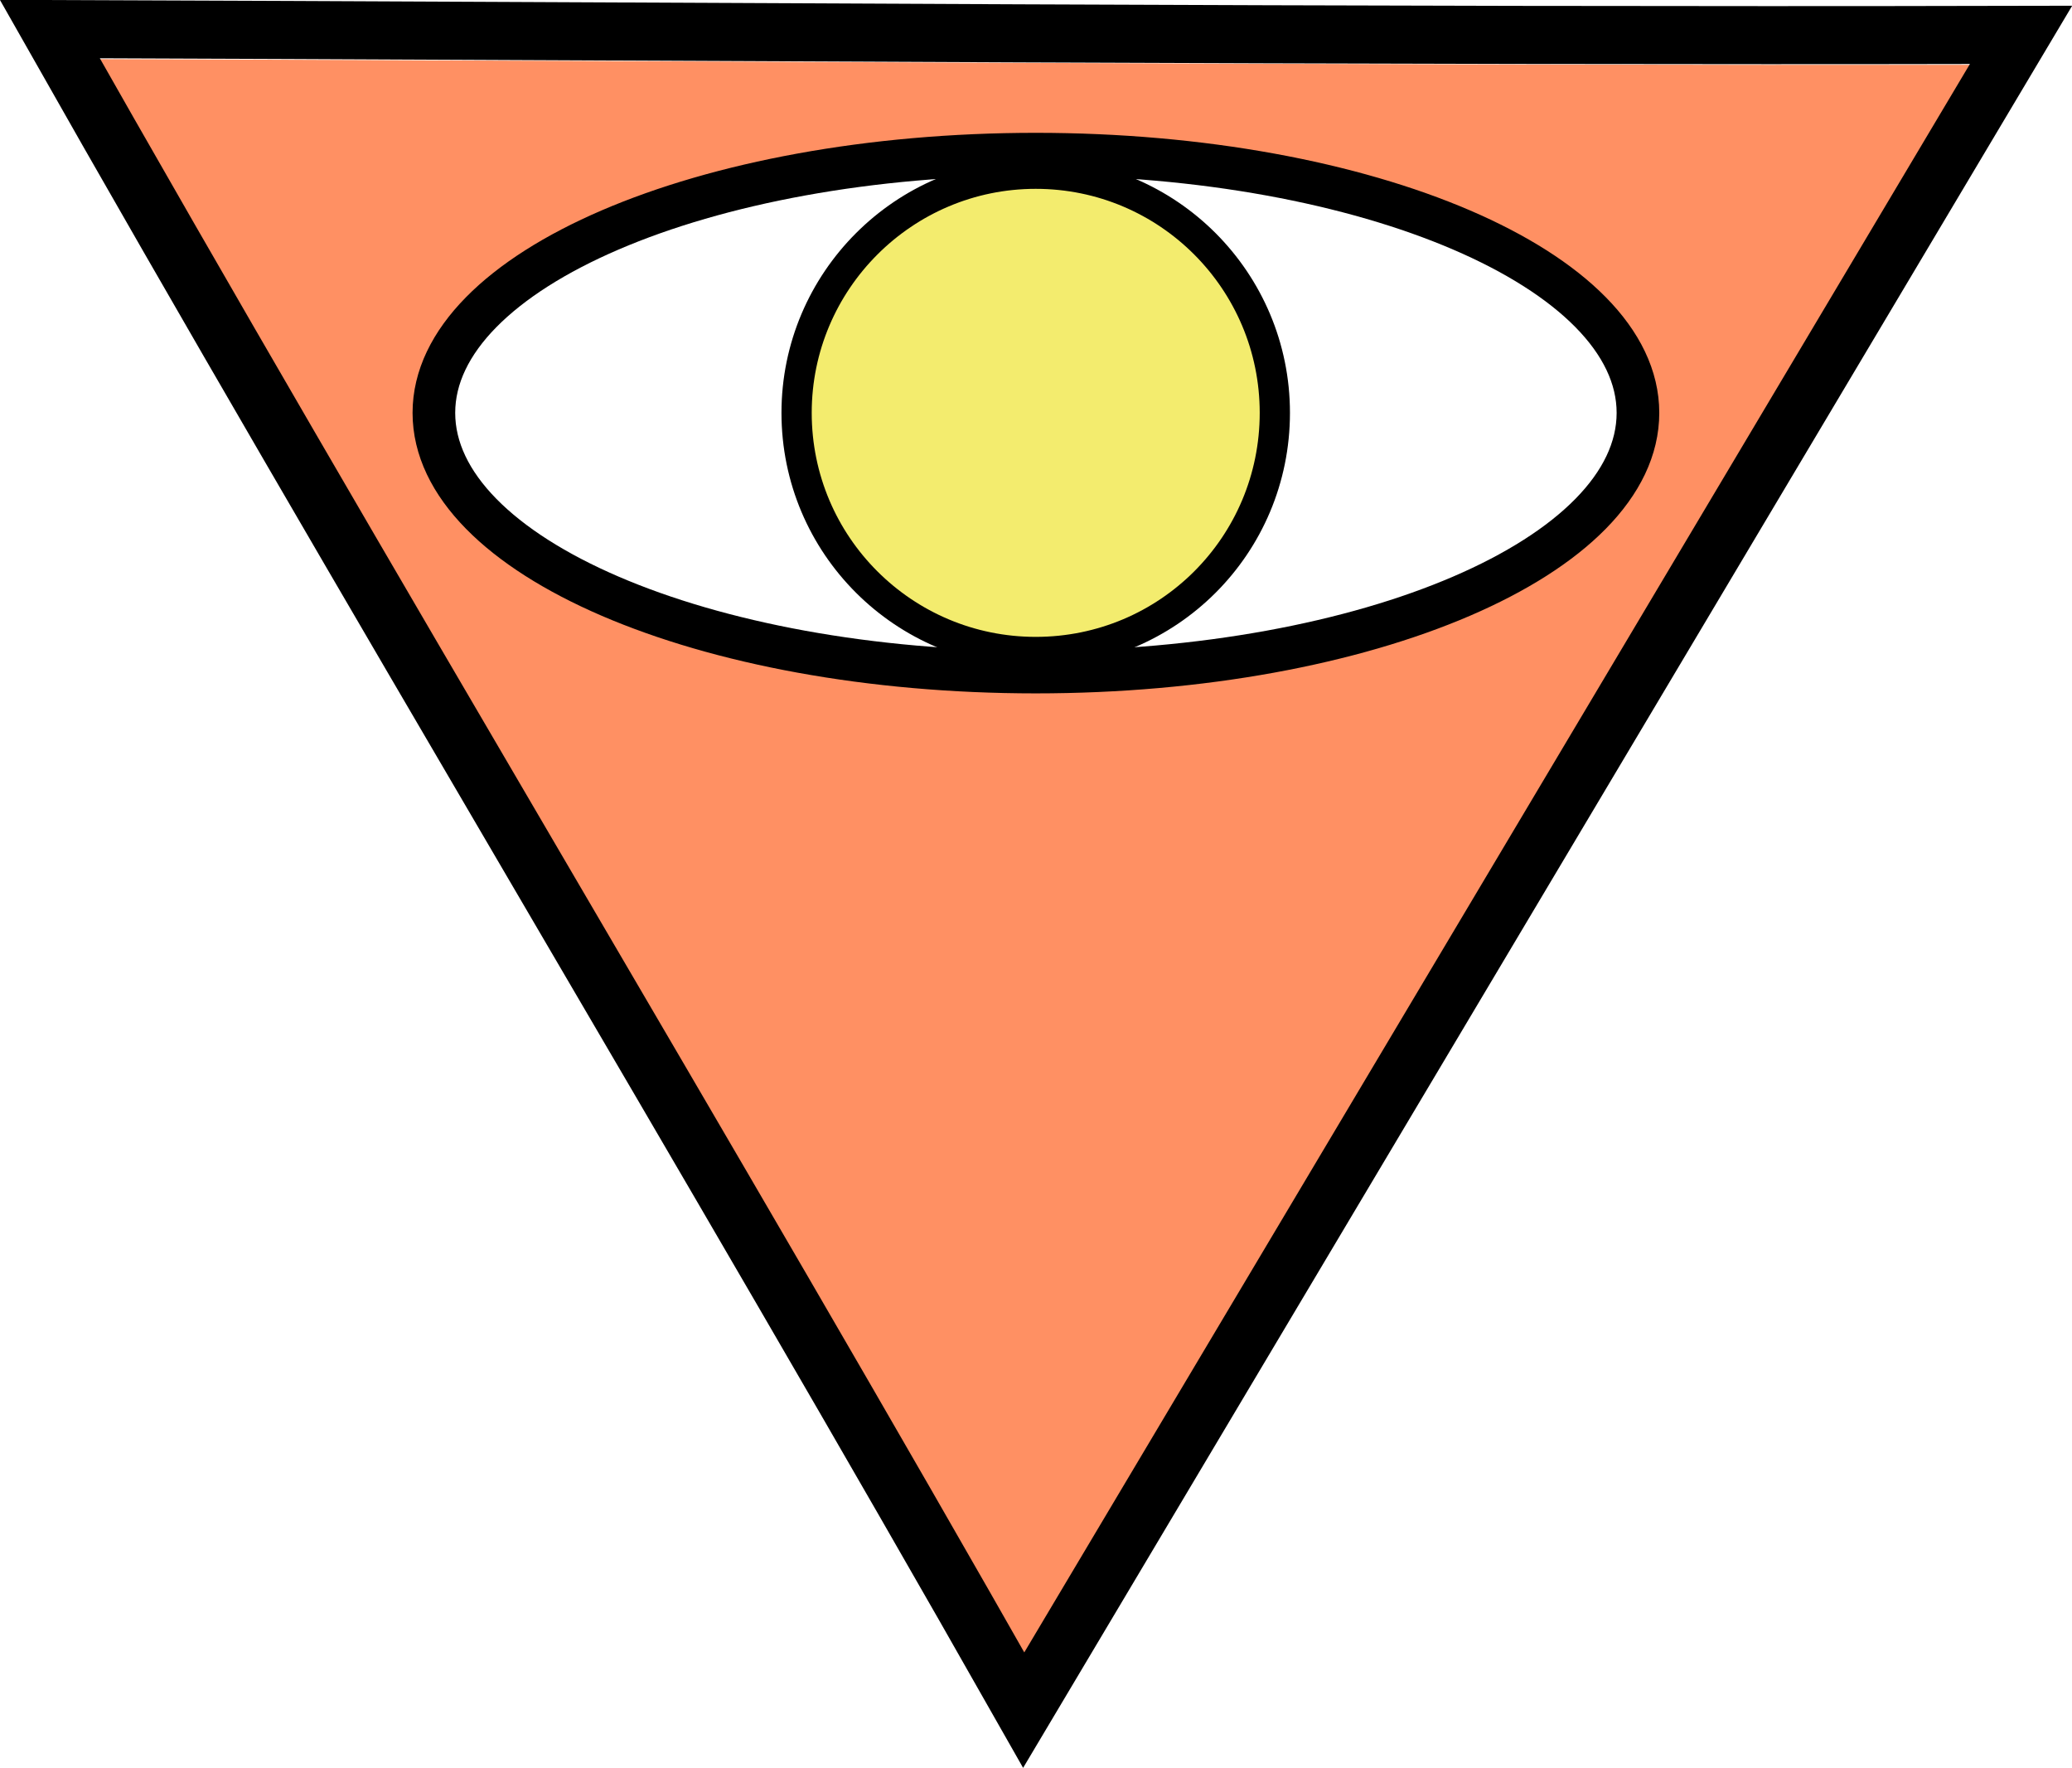
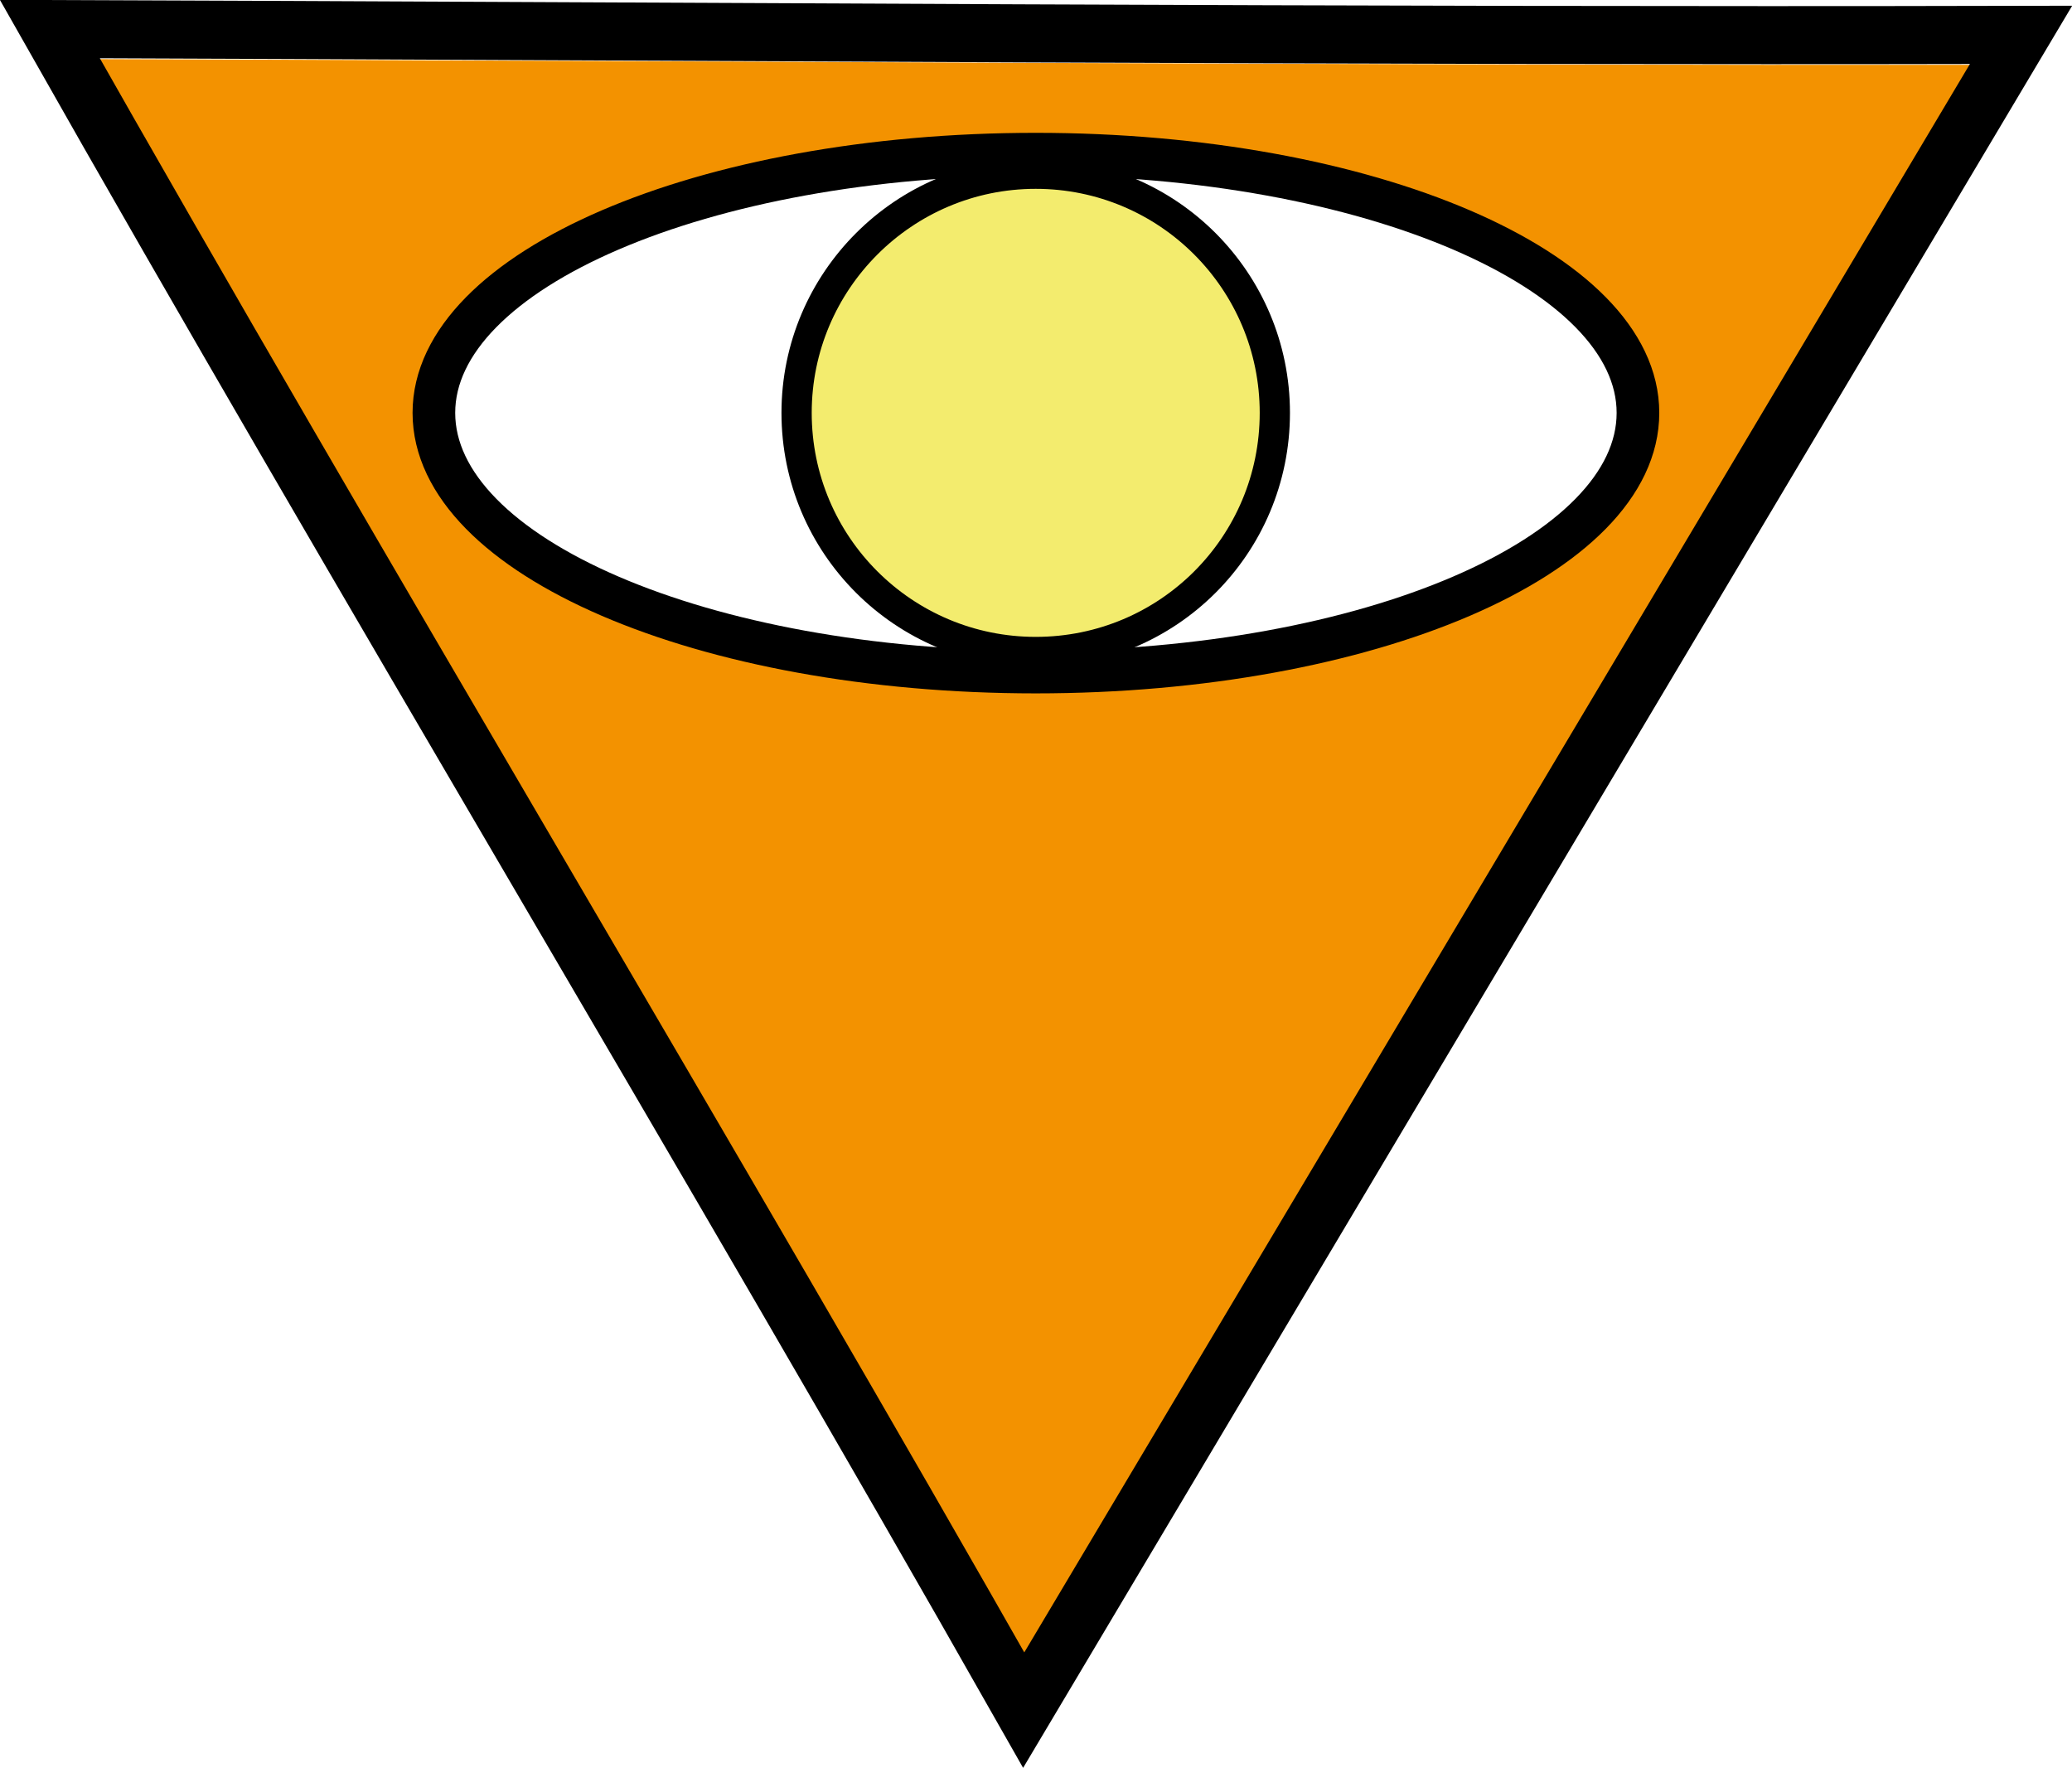
<svg xmlns="http://www.w3.org/2000/svg" width="22.271" height="19" viewBox="0 0 22.271 19">
-   <path fill-rule="nonzero" fill="rgb(100%, 56.471%, 38.824%)" fill-opacity="1" stroke-width="0.5" stroke-linecap="butt" stroke-linejoin="miter" stroke="rgb(100%, 100%, 100%)" stroke-opacity="1" stroke-miterlimit="4" d="M 19.997 0.393 C 13.331 0.4 6.806 0.353 0.544 0.335 C 3.637 5.782 7.062 11.468 10.155 16.922 Z M 19.997 0.393 " transform="matrix(1.083556, 0, 0, 1.083556, 0, 0)" />
+   <path fill-rule="nonzero" fill="rgb(95.294%, 57.255%, 0%)" fill-opacity="1" stroke-width="0.5" stroke-linecap="butt" stroke-linejoin="miter" stroke="rgb(100%, 100%, 100%)" stroke-opacity="1" stroke-miterlimit="4" d="M 19.997 0.393 C 13.331 0.4 6.806 0.353 0.544 0.335 C 3.637 5.782 7.062 11.468 10.155 16.922 Z M 19.997 0.393 " transform="matrix(1.083556, 0, 0, 1.083556, 0, 0)" />
  <path fill="none" stroke-width="0.576" stroke-linecap="butt" stroke-linejoin="miter" stroke="rgb(0%, 0%, 0%)" stroke-opacity="1" stroke-miterlimit="4" d="M 20.048 0.346 C 13.346 0.361 6.792 0.31 0.494 0.288 C 3.601 5.772 7.048 11.486 10.155 16.962 Z M 20.048 0.346 " transform="matrix(1.083556, 0, 0, 1.083556, 0, 0)" />
  <path fill-rule="nonzero" fill="rgb(100%, 100%, 100%)" fill-opacity="1" stroke-width="0.423" stroke-linecap="butt" stroke-linejoin="bevel" stroke="rgb(0%, 0%, 0%)" stroke-opacity="1" stroke-miterlimit="3" d="M 16.248 4.095 C 16.248 5.516 13.573 6.666 10.274 6.666 C 6.976 6.666 4.304 5.516 4.304 4.095 C 4.304 2.679 6.976 1.529 10.274 1.529 C 13.573 1.529 16.248 2.679 16.248 4.095 Z M 16.248 4.095 " transform="matrix(1.083556, 0, 0, 1.083556, 0, 0)" />
  <path fill-rule="nonzero" fill="rgb(95.294%, 92.549%, 43.137%)" fill-opacity="1" stroke-width="0.3" stroke-linecap="butt" stroke-linejoin="bevel" stroke="rgb(0%, 0%, 0%)" stroke-opacity="1" stroke-miterlimit="3" d="M 12.646 4.095 C 12.646 5.408 11.587 6.467 10.274 6.467 C 8.966 6.467 7.902 5.408 7.902 4.095 C 7.902 2.787 8.966 1.723 10.274 1.723 C 11.587 1.723 12.646 2.787 12.646 4.095 Z M 12.646 4.095 " transform="matrix(1.083556, 0, 0, 1.083556, 0, 0)" />
</svg>
